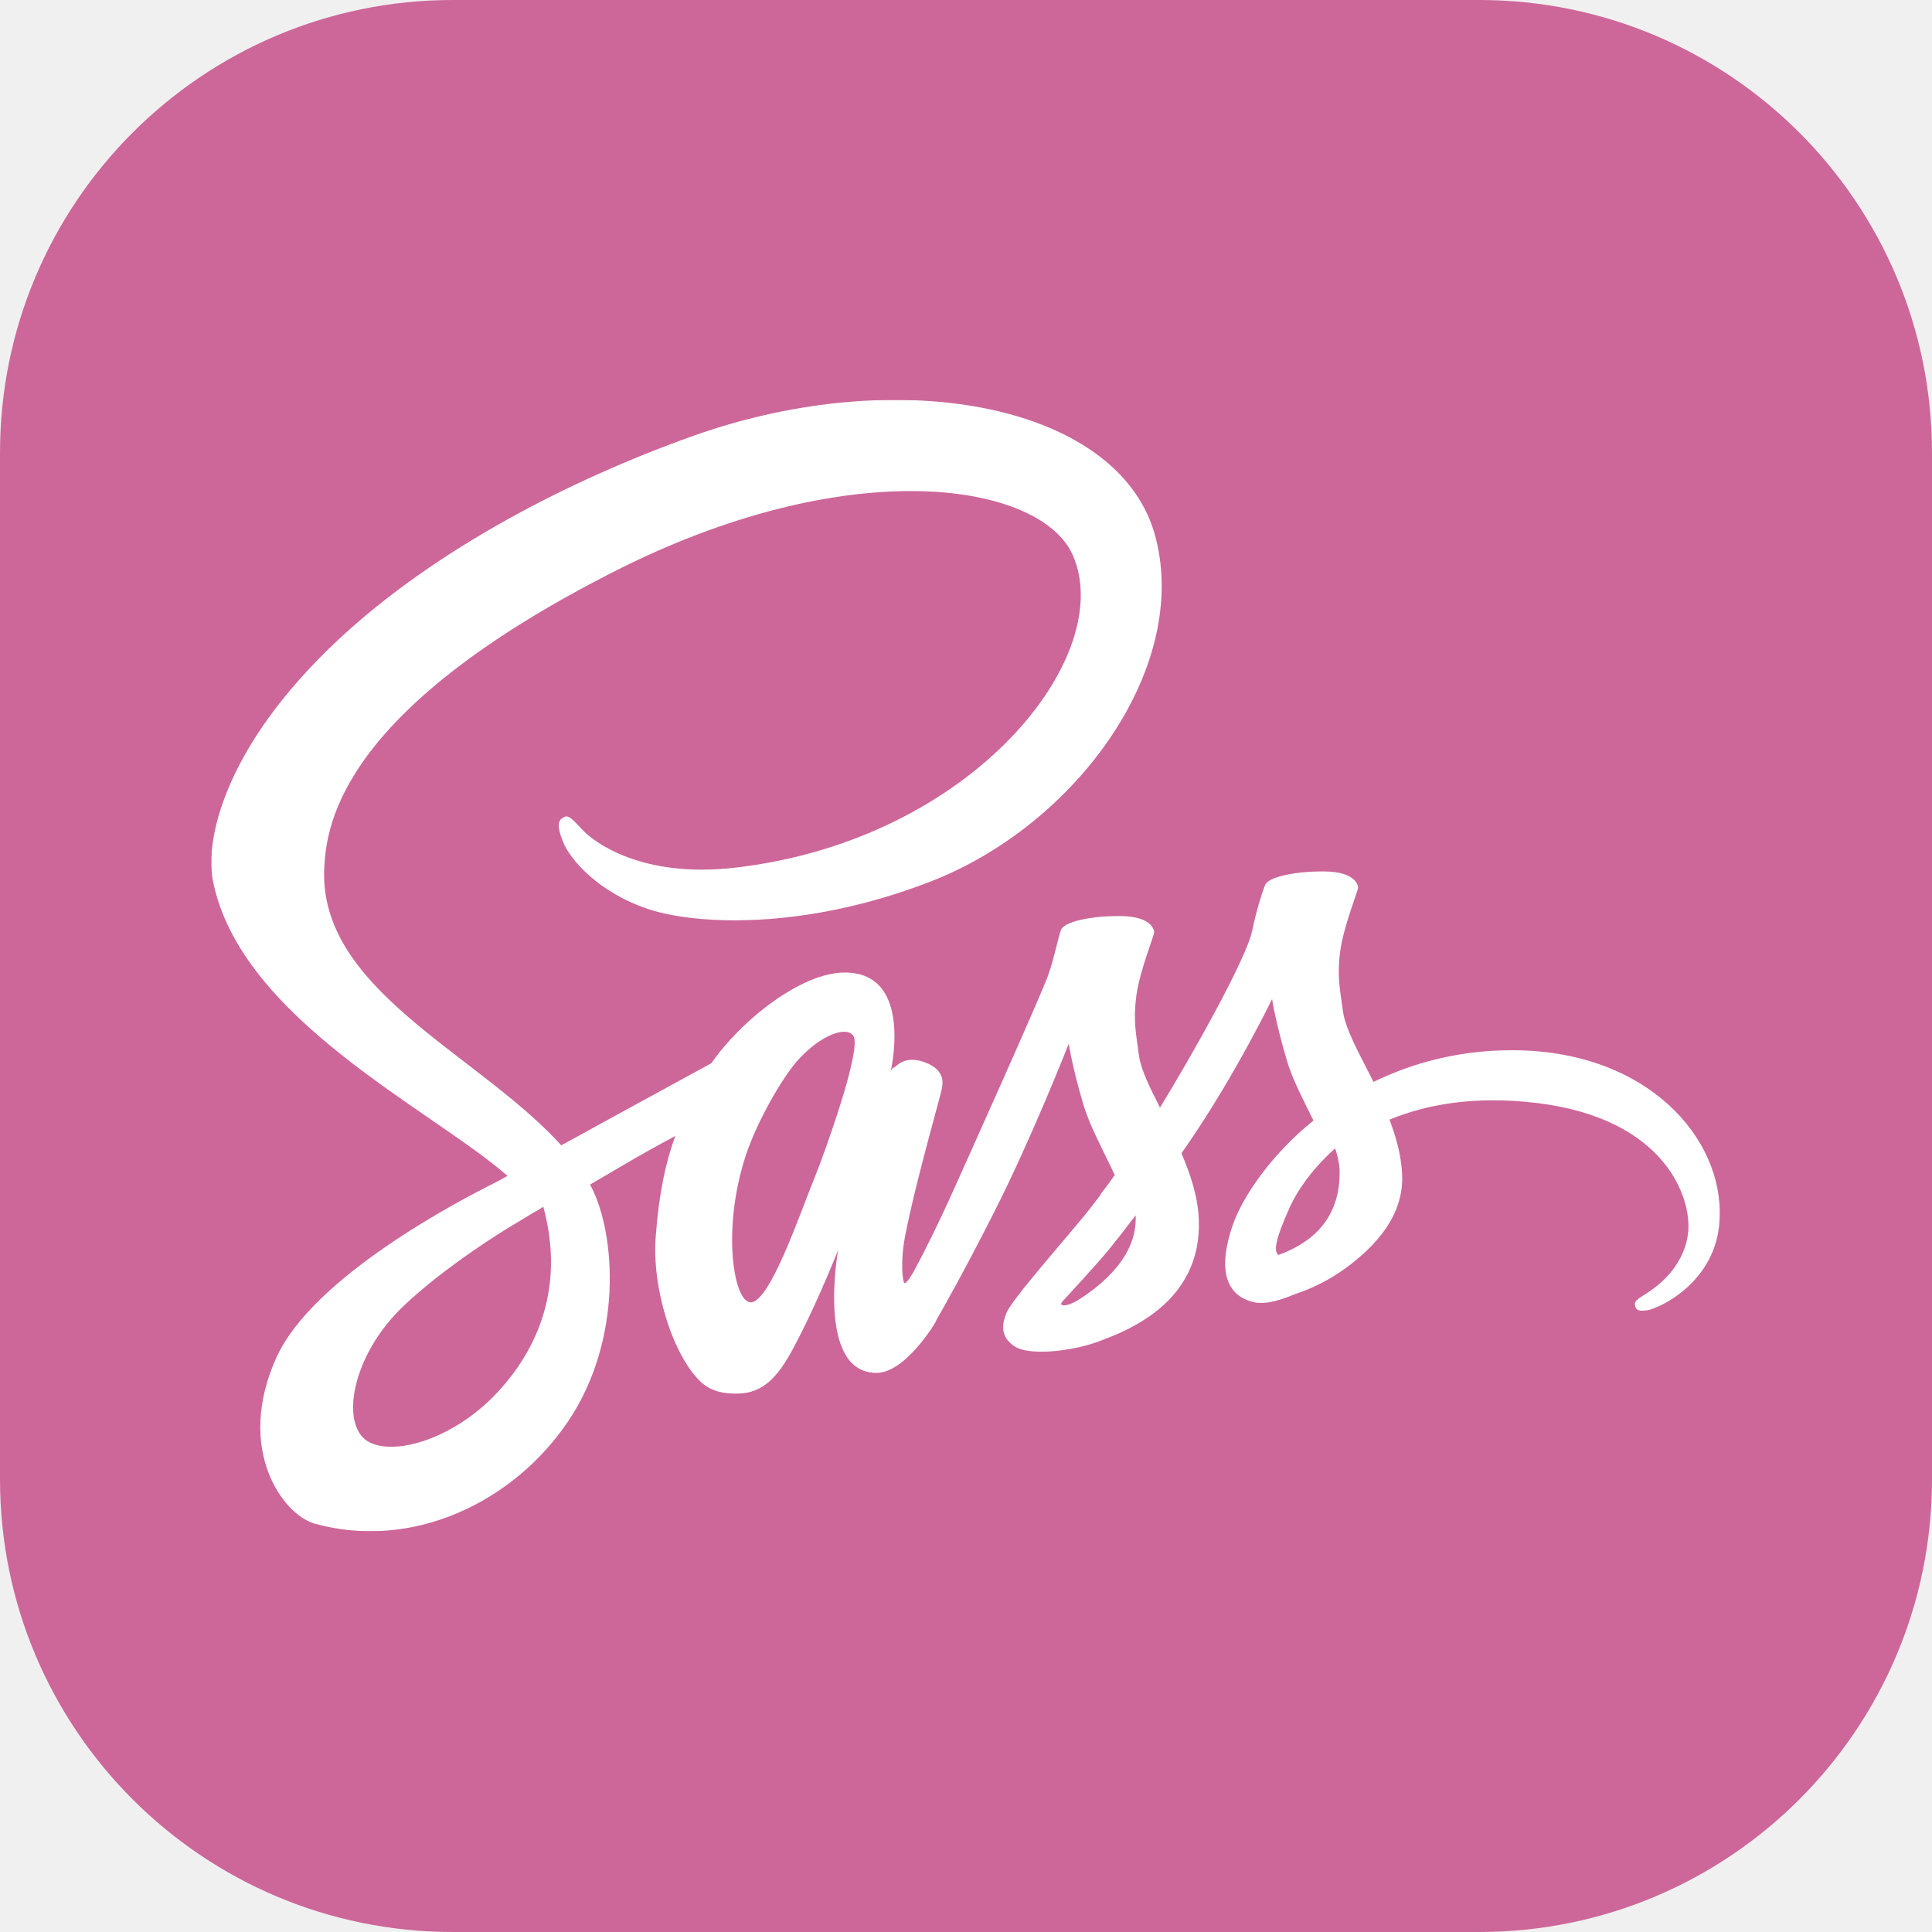
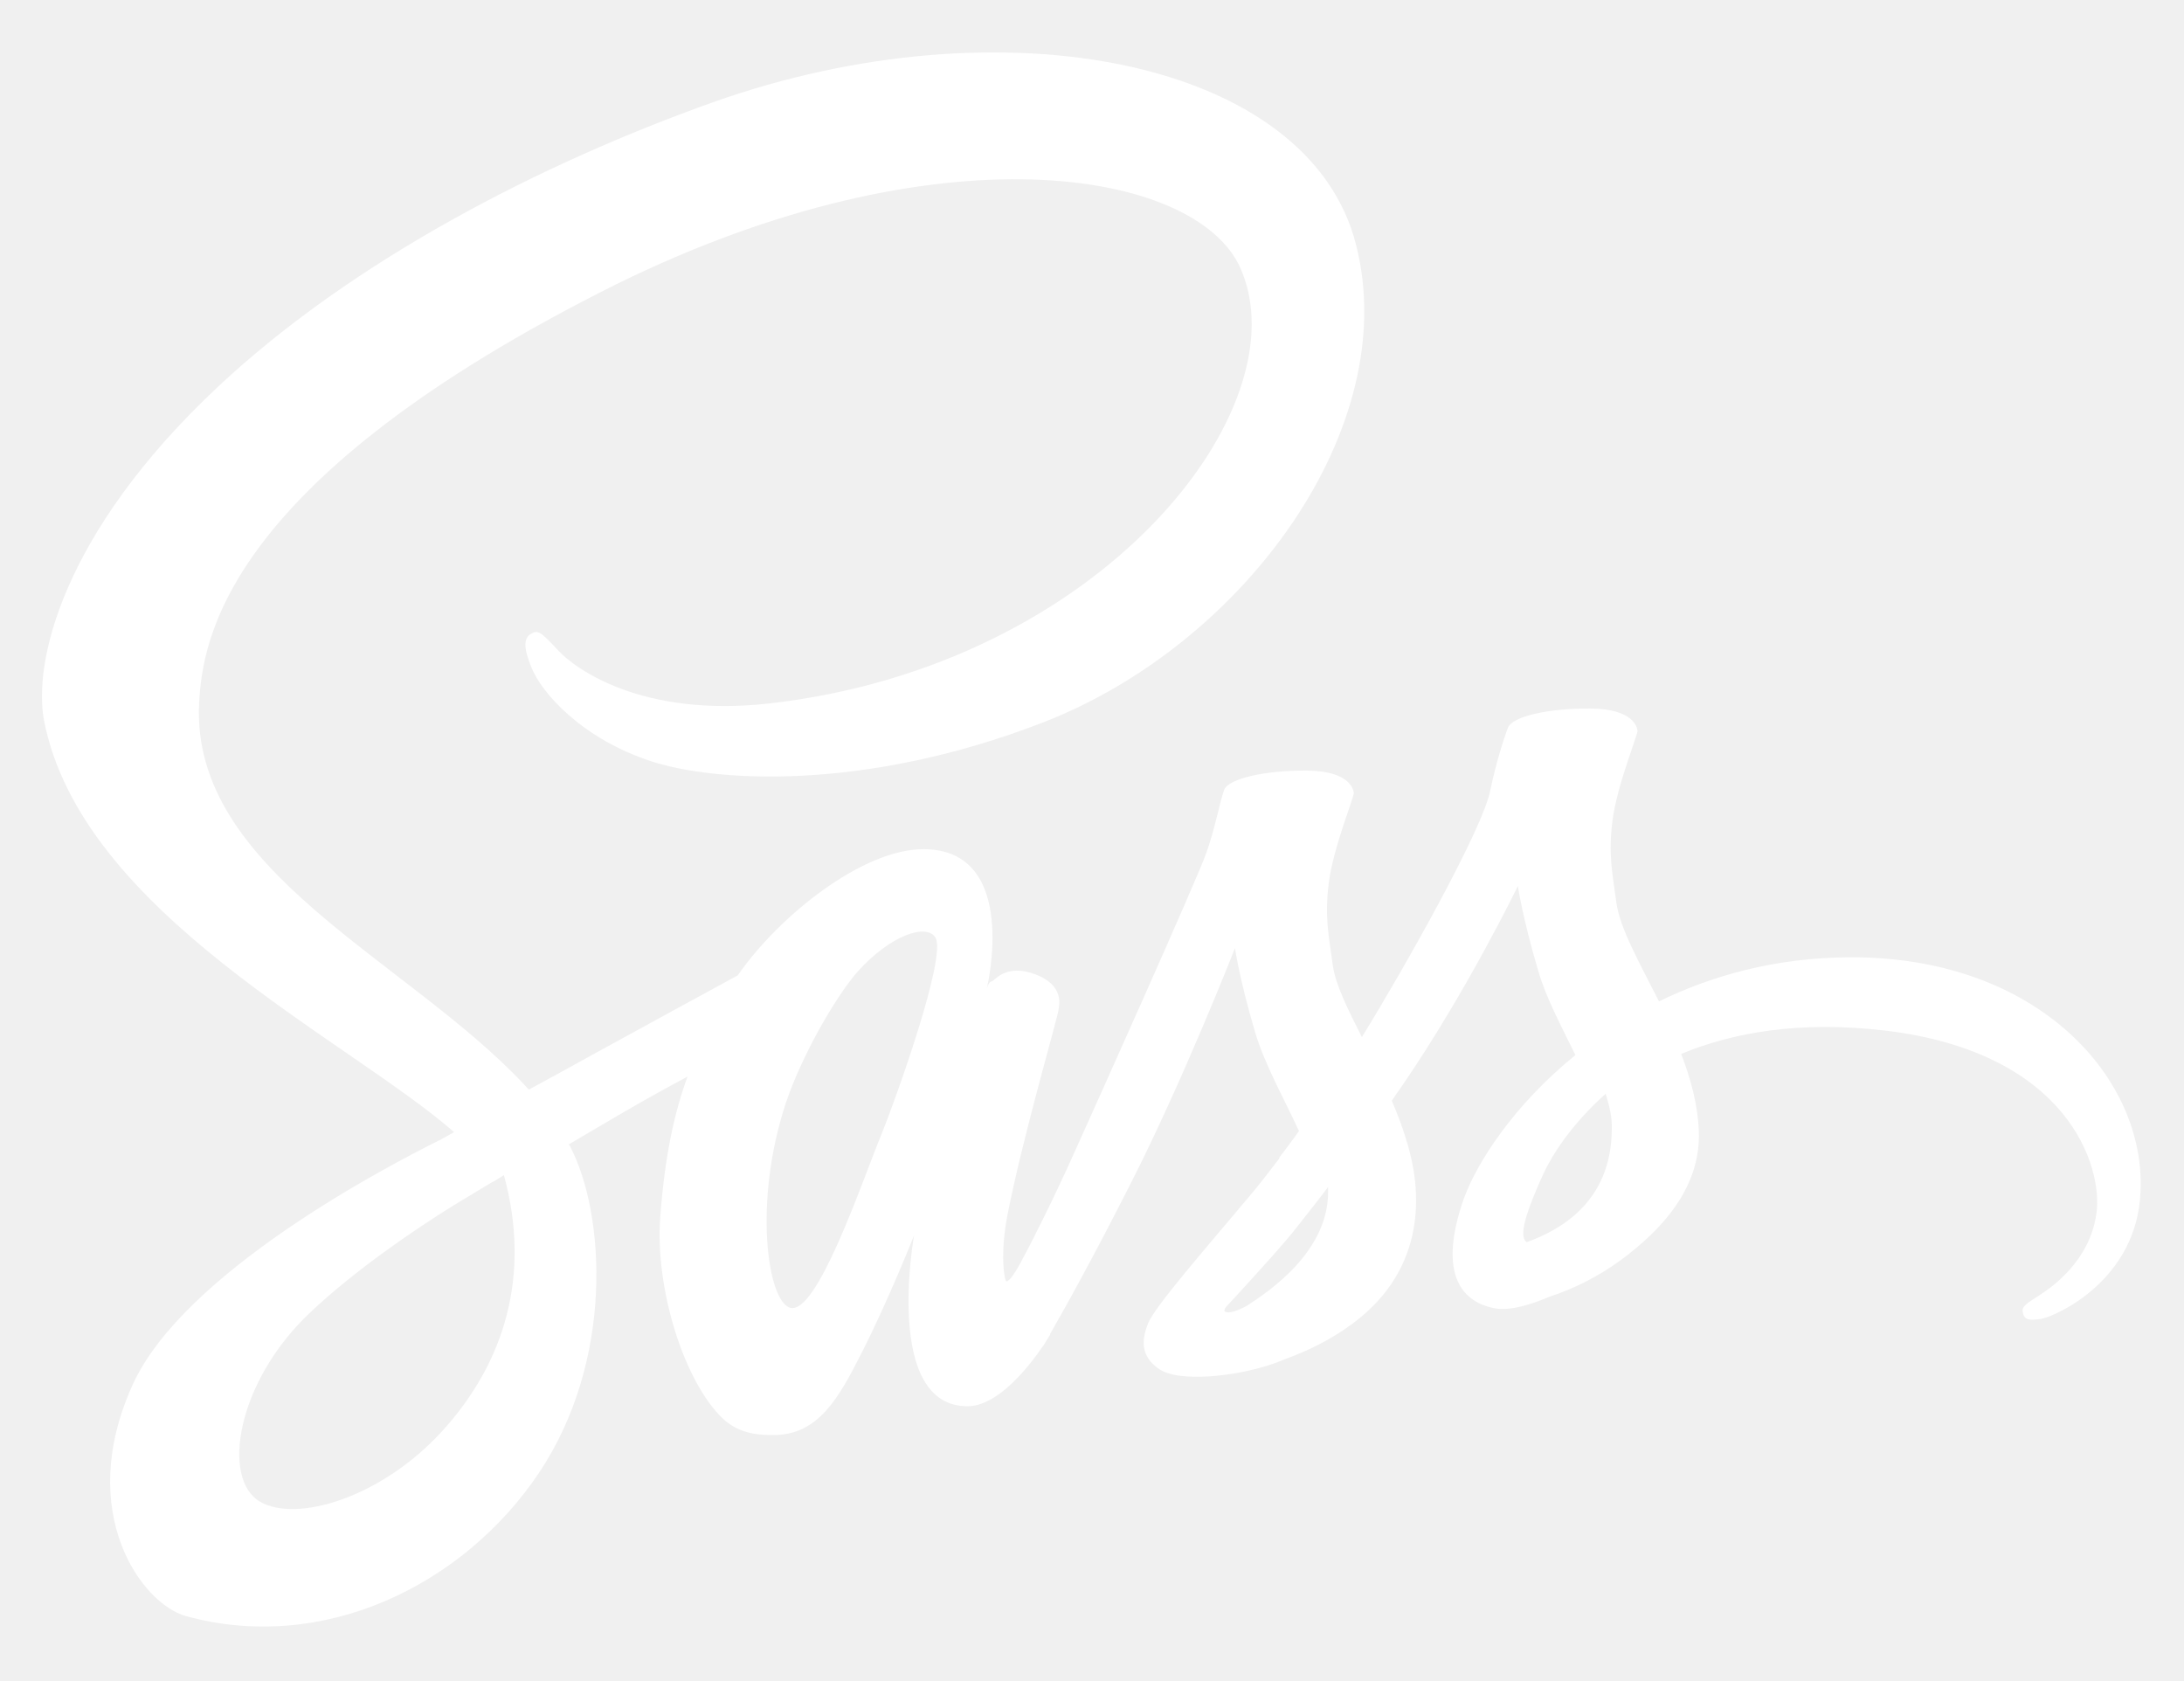
- <svg xmlns="http://www.w3.org/2000/svg" width="32" height="32" viewBox="0 0 32 32" fill="none">
-   <path d="M24.5 0H7.5C3.358 0 0 3.358 0 7.5V24.5C0 28.642 3.358 32 7.5 32H24.5C28.642 32 32 28.642 32 24.5V7.5C32 3.358 28.642 0 24.5 0Z" fill="#CD6799" />
-   <mask id="mask0_73_26" style="mask-type:luminance" maskUnits="userSpaceOnUse" x="3" y="6" width="26" height="20">
-     <path d="M3.5 6.625H28.5V25.364H3.5V6.625Z" fill="white" />
+ <svg xmlns="http://www.w3.org/2000/svg" width="26" height="20" viewBox="0 0 26 20" fill="none">
+   <mask id="mask0_73_26" style="mask-type:luminance" maskUnits="userSpaceOnUse" x="0" y="0" width="26" height="20">
+     <path d="M0.5 0.625H25.5V19.364H0.5V0.625Z" fill="white" />
  </mask>
  <g mask="url(#mask0_73_26)">
-     <path d="M25.013 17.395C24.142 17.4 23.384 17.61 22.75 17.92C22.517 17.459 22.284 17.049 22.243 16.747C22.197 16.396 22.143 16.181 22.197 15.761C22.252 15.342 22.499 14.744 22.494 14.698C22.49 14.652 22.439 14.438 21.937 14.434C21.435 14.429 21.002 14.529 20.952 14.662C20.901 14.794 20.806 15.095 20.742 15.406C20.655 15.862 19.738 17.491 19.213 18.345C19.044 18.012 18.898 17.719 18.866 17.487C18.82 17.135 18.766 16.921 18.82 16.501C18.875 16.081 19.122 15.483 19.117 15.438C19.112 15.392 19.062 15.177 18.56 15.173C18.058 15.168 17.625 15.269 17.574 15.401C17.524 15.533 17.469 15.844 17.364 16.145C17.26 16.446 16.041 19.166 15.722 19.869C15.592 20.153 15.457 20.435 15.315 20.713C15.315 20.713 15.311 20.727 15.297 20.75C15.253 20.837 15.207 20.924 15.16 21.01V21.014C15.092 21.138 15.019 21.252 14.982 21.252C14.955 21.252 14.905 20.923 14.991 20.476C15.174 19.531 15.607 18.062 15.603 18.012C15.603 17.984 15.685 17.729 15.32 17.596C14.964 17.464 14.836 17.683 14.804 17.683C14.772 17.683 14.749 17.761 14.749 17.761C14.749 17.761 15.147 16.108 13.992 16.108C13.271 16.108 12.276 16.898 11.783 17.61C11.223 17.915 10.663 18.221 10.104 18.527C9.834 18.678 9.556 18.828 9.296 18.97C9.278 18.952 9.259 18.929 9.241 18.91C7.845 17.418 5.262 16.364 5.371 14.361C5.412 13.63 5.663 11.713 10.332 9.386C14.174 7.492 17.232 8.017 17.762 9.181C18.519 10.842 16.123 13.927 12.153 14.374C10.638 14.543 9.844 13.959 9.643 13.74C9.433 13.512 9.401 13.498 9.323 13.544C9.195 13.612 9.278 13.817 9.323 13.936C9.442 14.246 9.93 14.794 10.756 15.063C11.486 15.301 13.262 15.433 15.411 14.602C17.816 13.671 19.697 11.084 19.144 8.916C18.592 6.716 14.941 5.991 11.486 7.218C9.433 7.949 7.206 9.099 5.604 10.595C3.701 12.375 3.4 13.922 3.523 14.57C3.965 16.87 7.137 18.367 8.406 19.476C8.342 19.513 8.283 19.545 8.233 19.572C7.598 19.887 5.179 21.151 4.577 22.488C3.892 24.004 4.687 25.09 5.211 25.236C6.841 25.688 8.515 24.875 9.415 23.534C10.314 22.192 10.204 20.448 9.789 19.65C9.784 19.64 9.778 19.631 9.77 19.622C9.935 19.527 10.104 19.426 10.268 19.33C10.57 19.152 10.876 18.98 11.185 18.815C11.03 19.239 10.916 19.746 10.861 20.476C10.793 21.334 11.144 22.447 11.605 22.886C11.81 23.077 12.052 23.082 12.208 23.082C12.746 23.082 12.988 22.634 13.257 22.105C13.586 21.457 13.882 20.704 13.882 20.704C13.882 20.704 13.513 22.739 14.517 22.739C14.882 22.739 15.251 22.265 15.416 22.023V22.027C15.416 22.027 15.425 22.014 15.443 21.982C15.48 21.922 15.502 21.886 15.502 21.886V21.877C15.649 21.621 15.977 21.042 16.465 20.079C17.095 18.837 17.702 17.286 17.702 17.286C17.702 17.286 17.757 17.665 17.944 18.294C18.054 18.664 18.282 19.07 18.464 19.463C18.318 19.668 18.227 19.782 18.227 19.782L18.232 19.787C18.113 19.942 17.985 20.111 17.844 20.275C17.346 20.868 16.753 21.548 16.671 21.745C16.575 21.977 16.598 22.146 16.78 22.283C16.913 22.384 17.15 22.397 17.392 22.384C17.839 22.352 18.154 22.242 18.309 22.174C18.551 22.087 18.834 21.954 19.099 21.758C19.587 21.398 19.884 20.882 19.856 20.202C19.843 19.828 19.719 19.454 19.569 19.102C19.614 19.038 19.655 18.974 19.701 18.91C20.472 17.783 21.07 16.547 21.07 16.547C21.07 16.547 21.125 16.925 21.312 17.555C21.403 17.875 21.59 18.221 21.755 18.559C21.029 19.148 20.582 19.832 20.422 20.28C20.135 21.11 20.358 21.484 20.783 21.571C20.974 21.612 21.248 21.521 21.449 21.434C21.705 21.352 22.006 21.211 22.293 21.001C22.782 20.64 23.252 20.138 23.224 19.458C23.211 19.148 23.128 18.842 23.014 18.545C23.63 18.29 24.425 18.148 25.438 18.267C27.61 18.523 28.039 19.878 27.957 20.448C27.875 21.019 27.418 21.329 27.268 21.425C27.117 21.521 27.067 21.553 27.081 21.621C27.099 21.722 27.172 21.717 27.3 21.699C27.478 21.667 28.441 21.238 28.482 20.188C28.55 18.847 27.272 17.382 25.013 17.395ZM8.255 23.045C7.534 23.83 6.53 24.127 6.097 23.876C5.631 23.607 5.814 22.447 6.699 21.617C7.238 21.11 7.931 20.64 8.392 20.353C8.497 20.289 8.652 20.198 8.839 20.083C8.871 20.065 8.89 20.056 8.89 20.056L8.999 19.988C9.323 21.174 9.013 22.219 8.255 23.045ZM13.504 19.476C13.253 20.088 12.728 21.653 12.408 21.567C12.135 21.494 11.966 20.307 12.354 19.134C12.55 18.545 12.965 17.843 13.207 17.569C13.599 17.131 14.033 16.985 14.138 17.163C14.27 17.395 13.659 19.093 13.504 19.476ZM17.835 21.548C17.73 21.603 17.629 21.64 17.584 21.612C17.552 21.594 17.629 21.521 17.629 21.521C17.629 21.521 18.172 20.937 18.387 20.672C18.51 20.517 18.656 20.334 18.811 20.129V20.188C18.811 20.887 18.136 21.357 17.835 21.548ZM21.175 20.786C21.098 20.731 21.111 20.549 21.371 19.978C21.472 19.755 21.709 19.381 22.115 19.02C22.161 19.166 22.193 19.308 22.188 19.44C22.184 20.321 21.554 20.649 21.175 20.786Z" fill="white" />
+     <path d="M22.013 11.395C21.142 11.4 20.384 11.61 19.75 11.92C19.517 11.459 19.284 11.049 19.243 10.747C19.197 10.396 19.143 10.181 19.197 9.762C19.252 9.342 19.499 8.744 19.494 8.698C19.49 8.653 19.439 8.438 18.937 8.434C18.435 8.429 18.002 8.529 17.952 8.662C17.901 8.794 17.806 9.095 17.742 9.406C17.655 9.862 16.738 11.491 16.213 12.345C16.044 12.011 15.898 11.719 15.866 11.487C15.82 11.135 15.766 10.921 15.82 10.501C15.875 10.081 16.122 9.483 16.117 9.438C16.112 9.392 16.062 9.177 15.56 9.173C15.058 9.168 14.625 9.269 14.574 9.401C14.524 9.533 14.469 9.844 14.364 10.145C14.26 10.446 13.041 13.166 12.722 13.869C12.592 14.153 12.457 14.435 12.315 14.713C12.315 14.713 12.311 14.727 12.297 14.75C12.253 14.837 12.207 14.924 12.16 15.01V15.014C12.092 15.138 12.019 15.252 11.982 15.252C11.955 15.252 11.905 14.923 11.991 14.476C12.174 13.531 12.607 12.062 12.603 12.011C12.603 11.984 12.685 11.729 12.32 11.596C11.964 11.464 11.836 11.683 11.804 11.683C11.772 11.683 11.749 11.761 11.749 11.761C11.749 11.761 12.147 10.108 10.992 10.108C10.271 10.108 9.276 10.898 8.783 11.61C8.223 11.915 7.663 12.22 7.104 12.527C6.834 12.678 6.556 12.828 6.296 12.97C6.278 12.952 6.259 12.929 6.241 12.911C4.845 11.418 2.262 10.364 2.371 8.361C2.412 7.63 2.663 5.714 7.332 3.386C11.174 1.492 14.232 2.017 14.762 3.181C15.519 4.842 13.123 7.927 9.153 8.374C7.638 8.543 6.844 7.959 6.643 7.74C6.433 7.512 6.401 7.498 6.323 7.544C6.195 7.612 6.278 7.817 6.323 7.936C6.442 8.246 6.93 8.794 7.756 9.063C8.486 9.301 10.262 9.433 12.411 8.602C14.816 7.671 16.697 5.084 16.144 2.916C15.592 0.716 11.941 -0.009 8.486 1.218C6.433 1.949 4.206 3.099 2.604 4.595C0.701 6.375 0.4 7.922 0.523 8.57C0.965 10.87 4.137 12.367 5.406 13.476C5.342 13.513 5.283 13.545 5.233 13.572C4.598 13.887 2.179 15.151 1.577 16.488C0.892 18.004 1.687 19.09 2.211 19.236C3.841 19.688 5.515 18.875 6.415 17.534C7.314 16.192 7.204 14.448 6.789 13.65C6.784 13.64 6.778 13.63 6.77 13.623C6.935 13.527 7.104 13.426 7.268 13.33C7.57 13.152 7.876 12.98 8.185 12.815C8.03 13.239 7.916 13.746 7.861 14.476C7.793 15.334 8.144 16.447 8.605 16.886C8.81 17.077 9.052 17.082 9.208 17.082C9.746 17.082 9.988 16.634 10.257 16.105C10.586 15.457 10.882 14.704 10.882 14.704C10.882 14.704 10.513 16.739 11.517 16.739C11.882 16.739 12.251 16.265 12.416 16.023V16.027C12.416 16.027 12.425 16.014 12.443 15.982C12.48 15.922 12.502 15.886 12.502 15.886V15.877C12.649 15.621 12.977 15.042 13.465 14.079C14.095 12.838 14.702 11.286 14.702 11.286C14.702 11.286 14.757 11.665 14.944 12.294C15.054 12.664 15.282 13.07 15.464 13.463C15.318 13.668 15.227 13.782 15.227 13.782L15.232 13.787C15.113 13.942 14.985 14.111 14.844 14.275C14.346 14.868 13.753 15.548 13.671 15.745C13.575 15.977 13.598 16.146 13.78 16.283C13.913 16.384 14.15 16.397 14.392 16.384C14.839 16.352 15.154 16.242 15.309 16.174C15.551 16.087 15.834 15.954 16.099 15.758C16.587 15.398 16.884 14.882 16.856 14.202C16.843 13.828 16.719 13.454 16.569 13.102C16.614 13.038 16.655 12.974 16.701 12.911C17.472 11.783 18.07 10.546 18.07 10.546C18.07 10.546 18.125 10.925 18.312 11.555C18.403 11.874 18.59 12.221 18.755 12.559C18.029 13.148 17.582 13.832 17.422 14.28C17.135 15.11 17.358 15.484 17.783 15.571C17.974 15.612 18.248 15.521 18.449 15.434C18.705 15.352 19.006 15.211 19.293 15.001C19.782 14.64 20.252 14.138 20.224 13.458C20.211 13.148 20.128 12.842 20.014 12.545C20.63 12.29 21.425 12.148 22.438 12.267C24.61 12.523 25.039 13.878 24.957 14.448C24.875 15.019 24.418 15.329 24.268 15.425C24.117 15.521 24.067 15.553 24.081 15.621C24.099 15.722 24.172 15.717 24.3 15.699C24.478 15.667 25.441 15.238 25.482 14.188C25.55 12.847 24.272 11.382 22.013 11.395ZM5.255 17.045C4.534 17.83 3.53 18.127 3.097 17.876C2.631 17.607 2.814 16.447 3.699 15.617C4.238 15.11 4.931 14.64 5.392 14.353C5.497 14.289 5.652 14.197 5.839 14.083C5.871 14.065 5.89 14.056 5.89 14.056L5.999 13.988C6.323 15.174 6.013 16.219 5.255 17.045ZM10.504 13.476C10.253 14.088 9.728 15.653 9.408 15.567C9.135 15.493 8.966 14.307 9.354 13.134C9.55 12.545 9.965 11.843 10.207 11.569C10.599 11.131 11.033 10.985 11.138 11.163C11.27 11.395 10.659 13.093 10.504 13.476ZM14.835 15.548C14.73 15.603 14.629 15.64 14.584 15.612C14.552 15.594 14.629 15.521 14.629 15.521C14.629 15.521 15.172 14.937 15.387 14.672C15.51 14.517 15.656 14.334 15.811 14.129V14.188C15.811 14.887 15.136 15.357 14.835 15.548ZM18.175 14.786C18.098 14.731 18.111 14.549 18.371 13.978C18.472 13.755 18.709 13.381 19.115 13.02C19.161 13.166 19.193 13.307 19.188 13.44C19.184 14.321 18.554 14.649 18.175 14.786Z" fill="white" />
  </g>
</svg>
